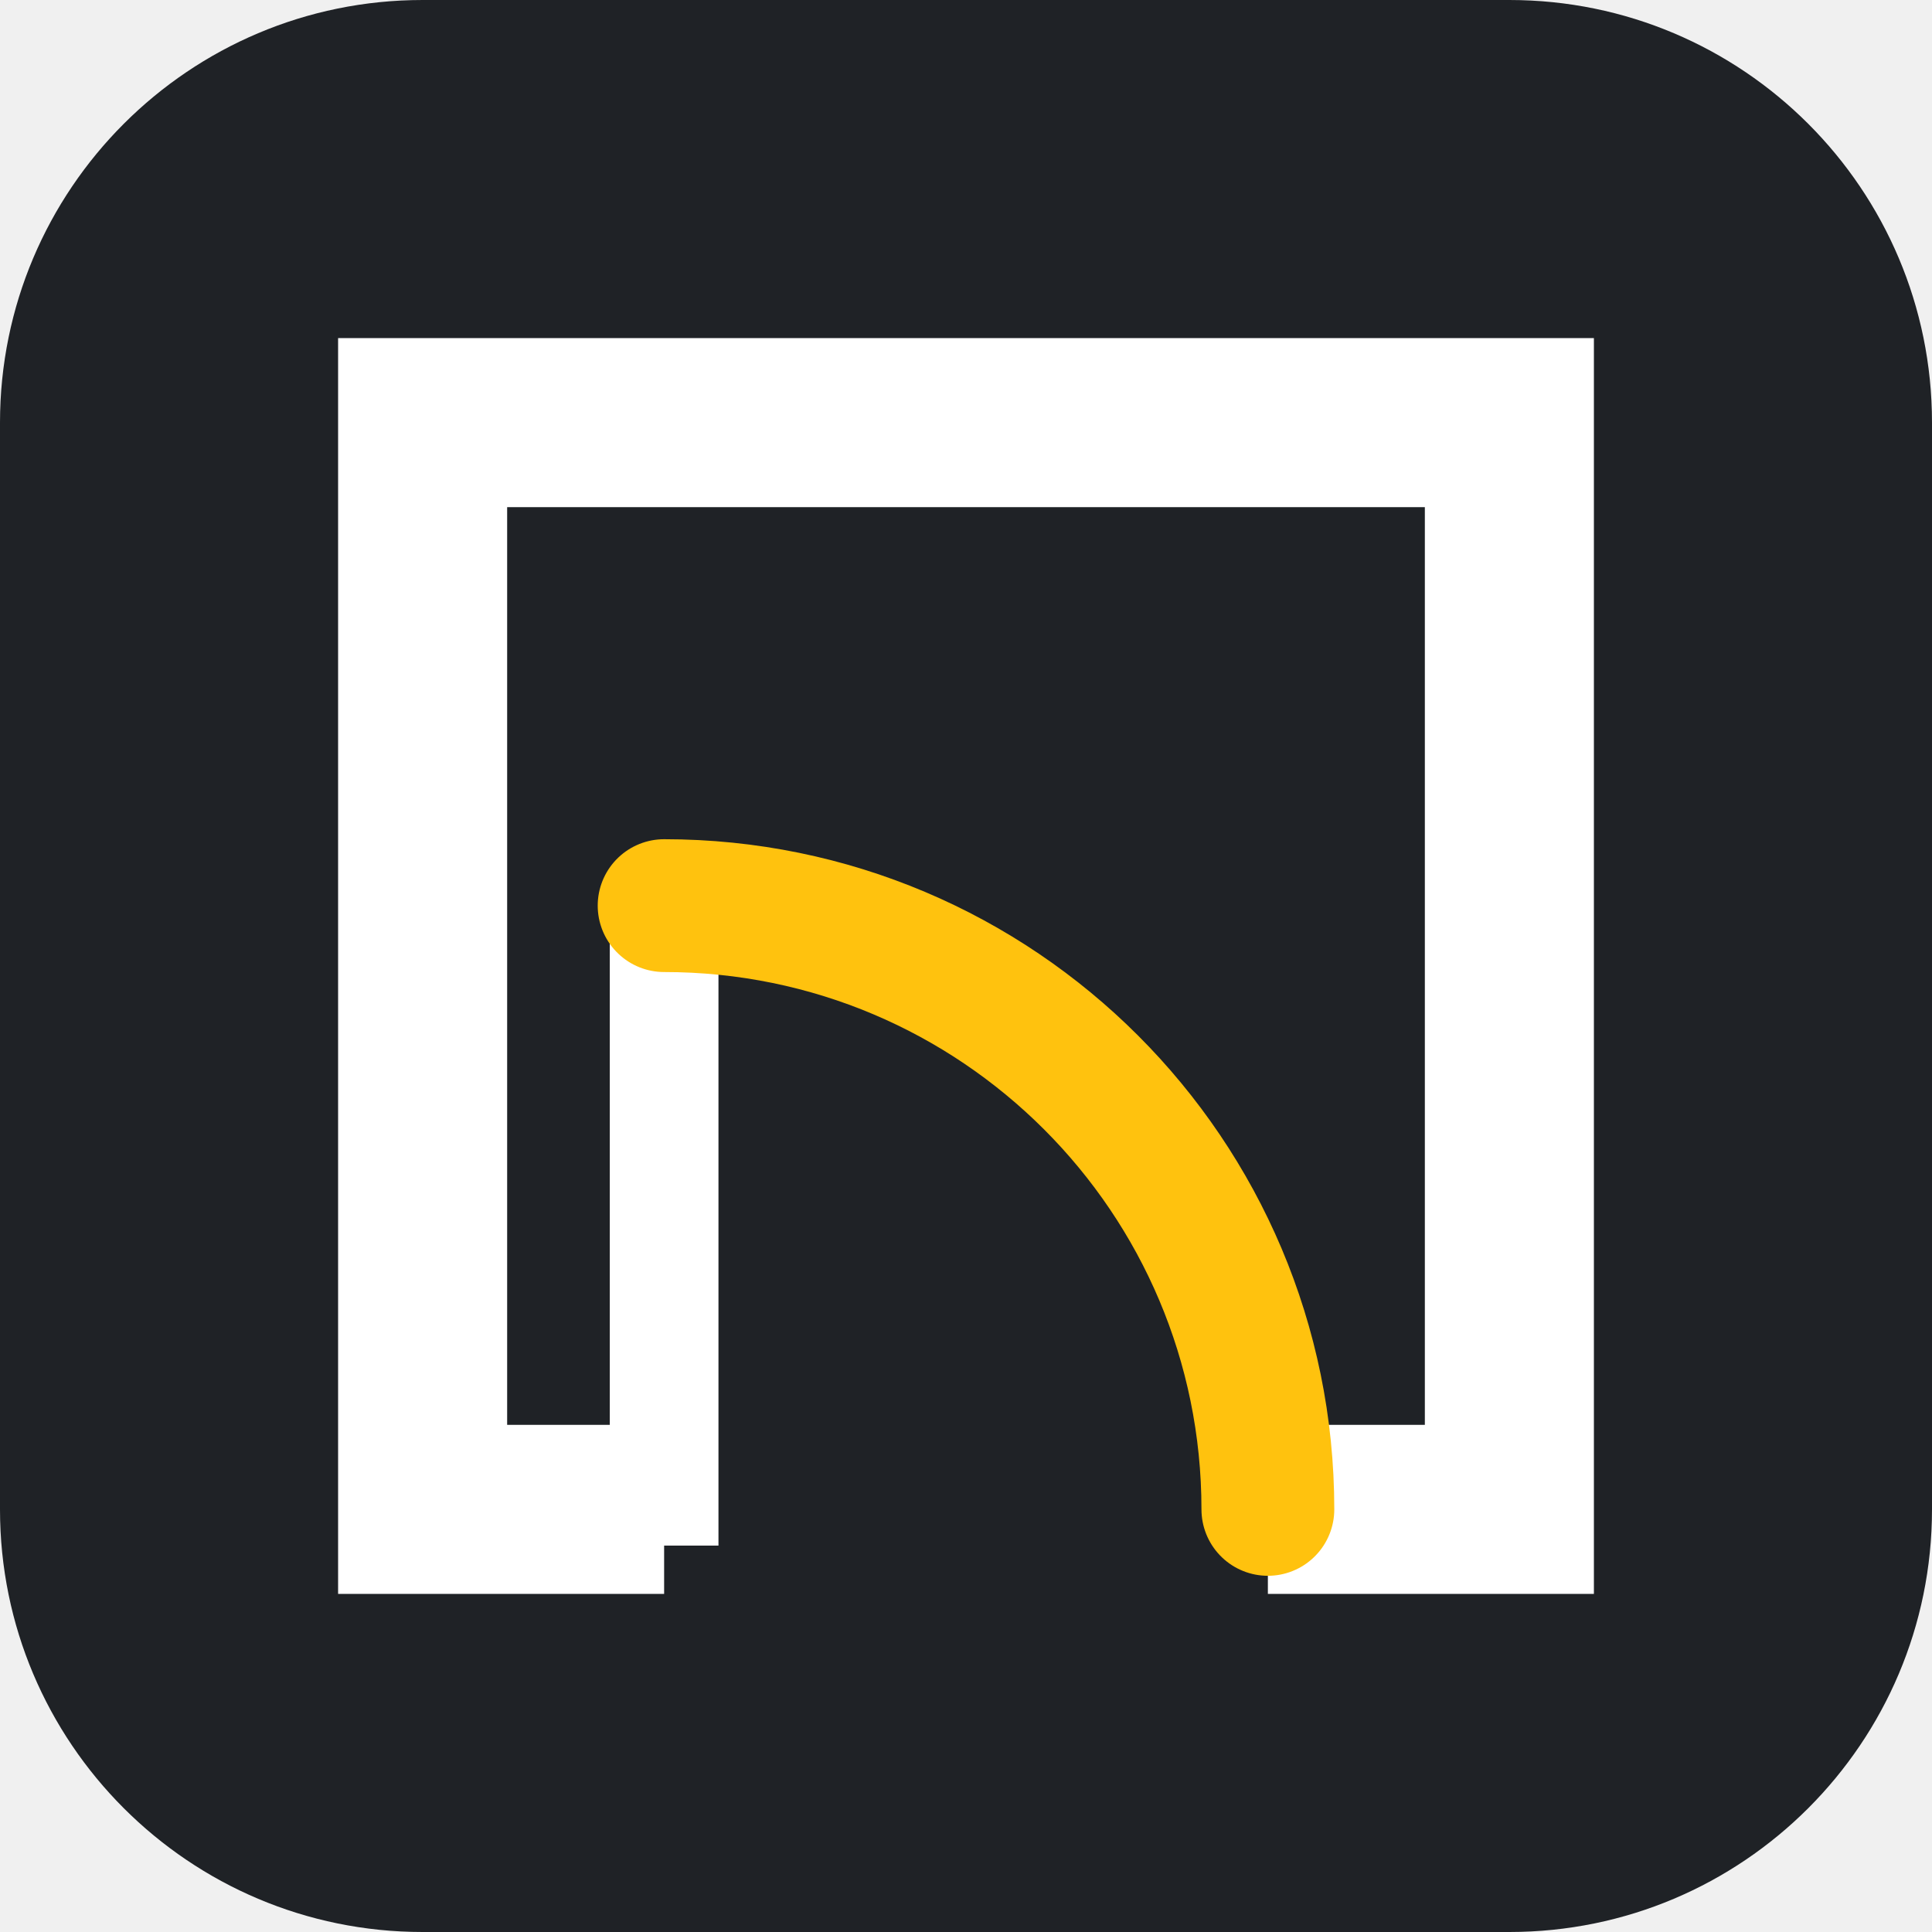
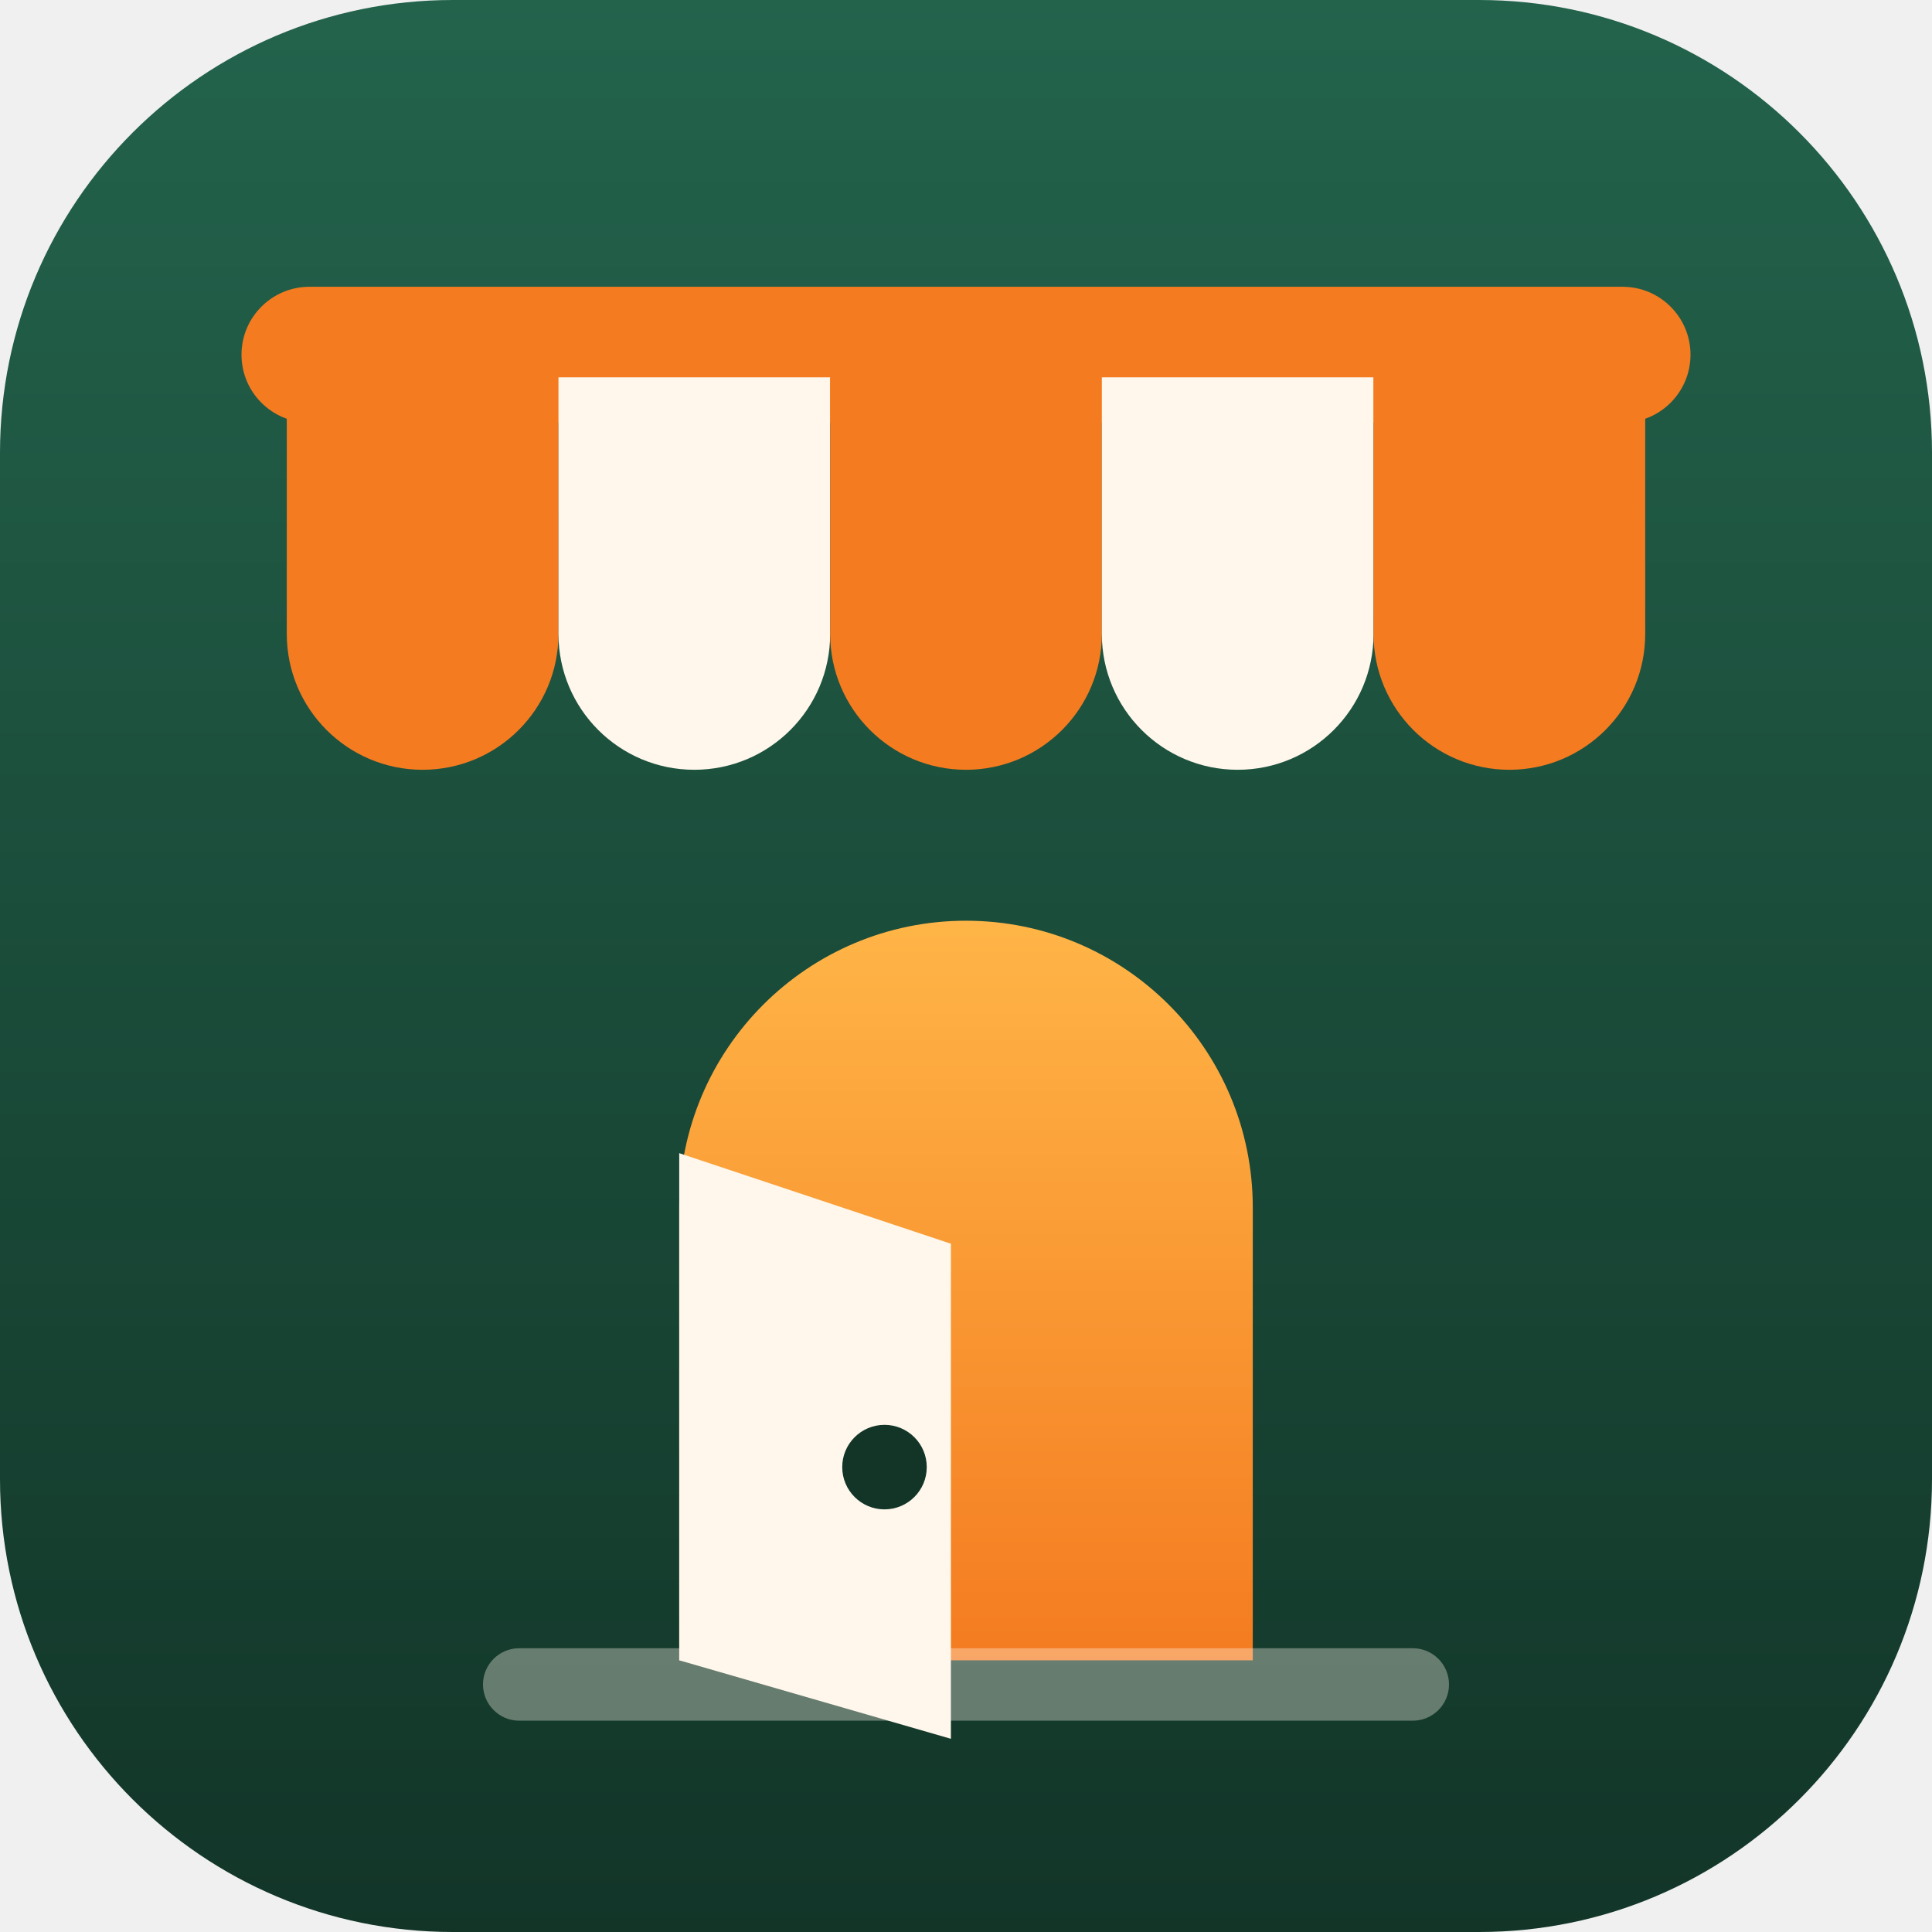
- <svg xmlns="http://www.w3.org/2000/svg" viewBox="0 0 32 32">
-   <g transform="translate(0 0) scale(1.0)">
-     <rect width="32" height="32" rx="7" fill="#1F2226" />
-     <path d="M11 25H7V7h18v18h-4" fill="none" stroke="#FFFFFF" stroke-width="2.8" stroke-linejoin="miter" />
-     <path d="M11 25.6V15" stroke="#FFFFFF" stroke-width="1.8" />
-     <path d="M11 15a10 10 0 0 1 10 10" fill="none" stroke="#FFC20E" stroke-width="2.2" stroke-linecap="round" />
-   </g>
+ <svg xmlns="http://www.w3.org/2000/svg" viewBox="0 0 64 64" role="img" aria-label="Online Presence Co.">
+   <defs>
+     <linearGradient id="fg" x1="0" y1="0" x2="0" y2="1">
+       <stop offset="0" stop-color="#23634C" />
+       <stop offset="1" stop-color="#123528" />
+     </linearGradient>
+     <linearGradient id="fl" x1="0" y1="0" x2="0" y2="1">
+       <stop offset="0" stop-color="#FFB547" />
+       <stop offset="1" stop-color="#F47B20" />
+     </linearGradient>
+   </defs>
+   <rect width="64" height="64" rx="15" fill="url(#fg)" />
+   <rect x="8" y="9.5" width="48" height="4.5" rx="2.25" fill="#F47B20" />
+   <path d="M9.50 12.5H18.50V21A4.50 4.50 0 0 1 9.50 21Z" fill="#F47B20" />
+   <path d="M18.50 12.5H27.50V21A4.50 4.50 0 0 1 18.50 21Z" fill="#FFF7EC" />
+   <path d="M27.50 12.5H36.50V21A4.50 4.50 0 0 1 27.50 21Z" fill="#F47B20" />
+   <path d="M36.50 12.5H45.50V21A4.50 4.50 0 0 1 36.50 21Z" fill="#FFF7EC" />
+   <path d="M45.50 12.5H54.50V21A4.50 4.50 0 0 1 45.50 21Z" fill="#F47B20" />
+   <path d="M22.5 55V40a9.5 9.5 0 0 1 19 0V55z" fill="url(#fl)" />
+   <path d="M22.5 55V38.2L31.5 41.2V57.6z" fill="#FFF7EC" />
+   <circle cx="29.3" cy="48.6" r="1.4" fill="#123528" />
+   <rect x="16" y="54.6" width="32" height="2.4" rx="1.2" fill="#FFF7EC" opacity=".35" />
</svg>
